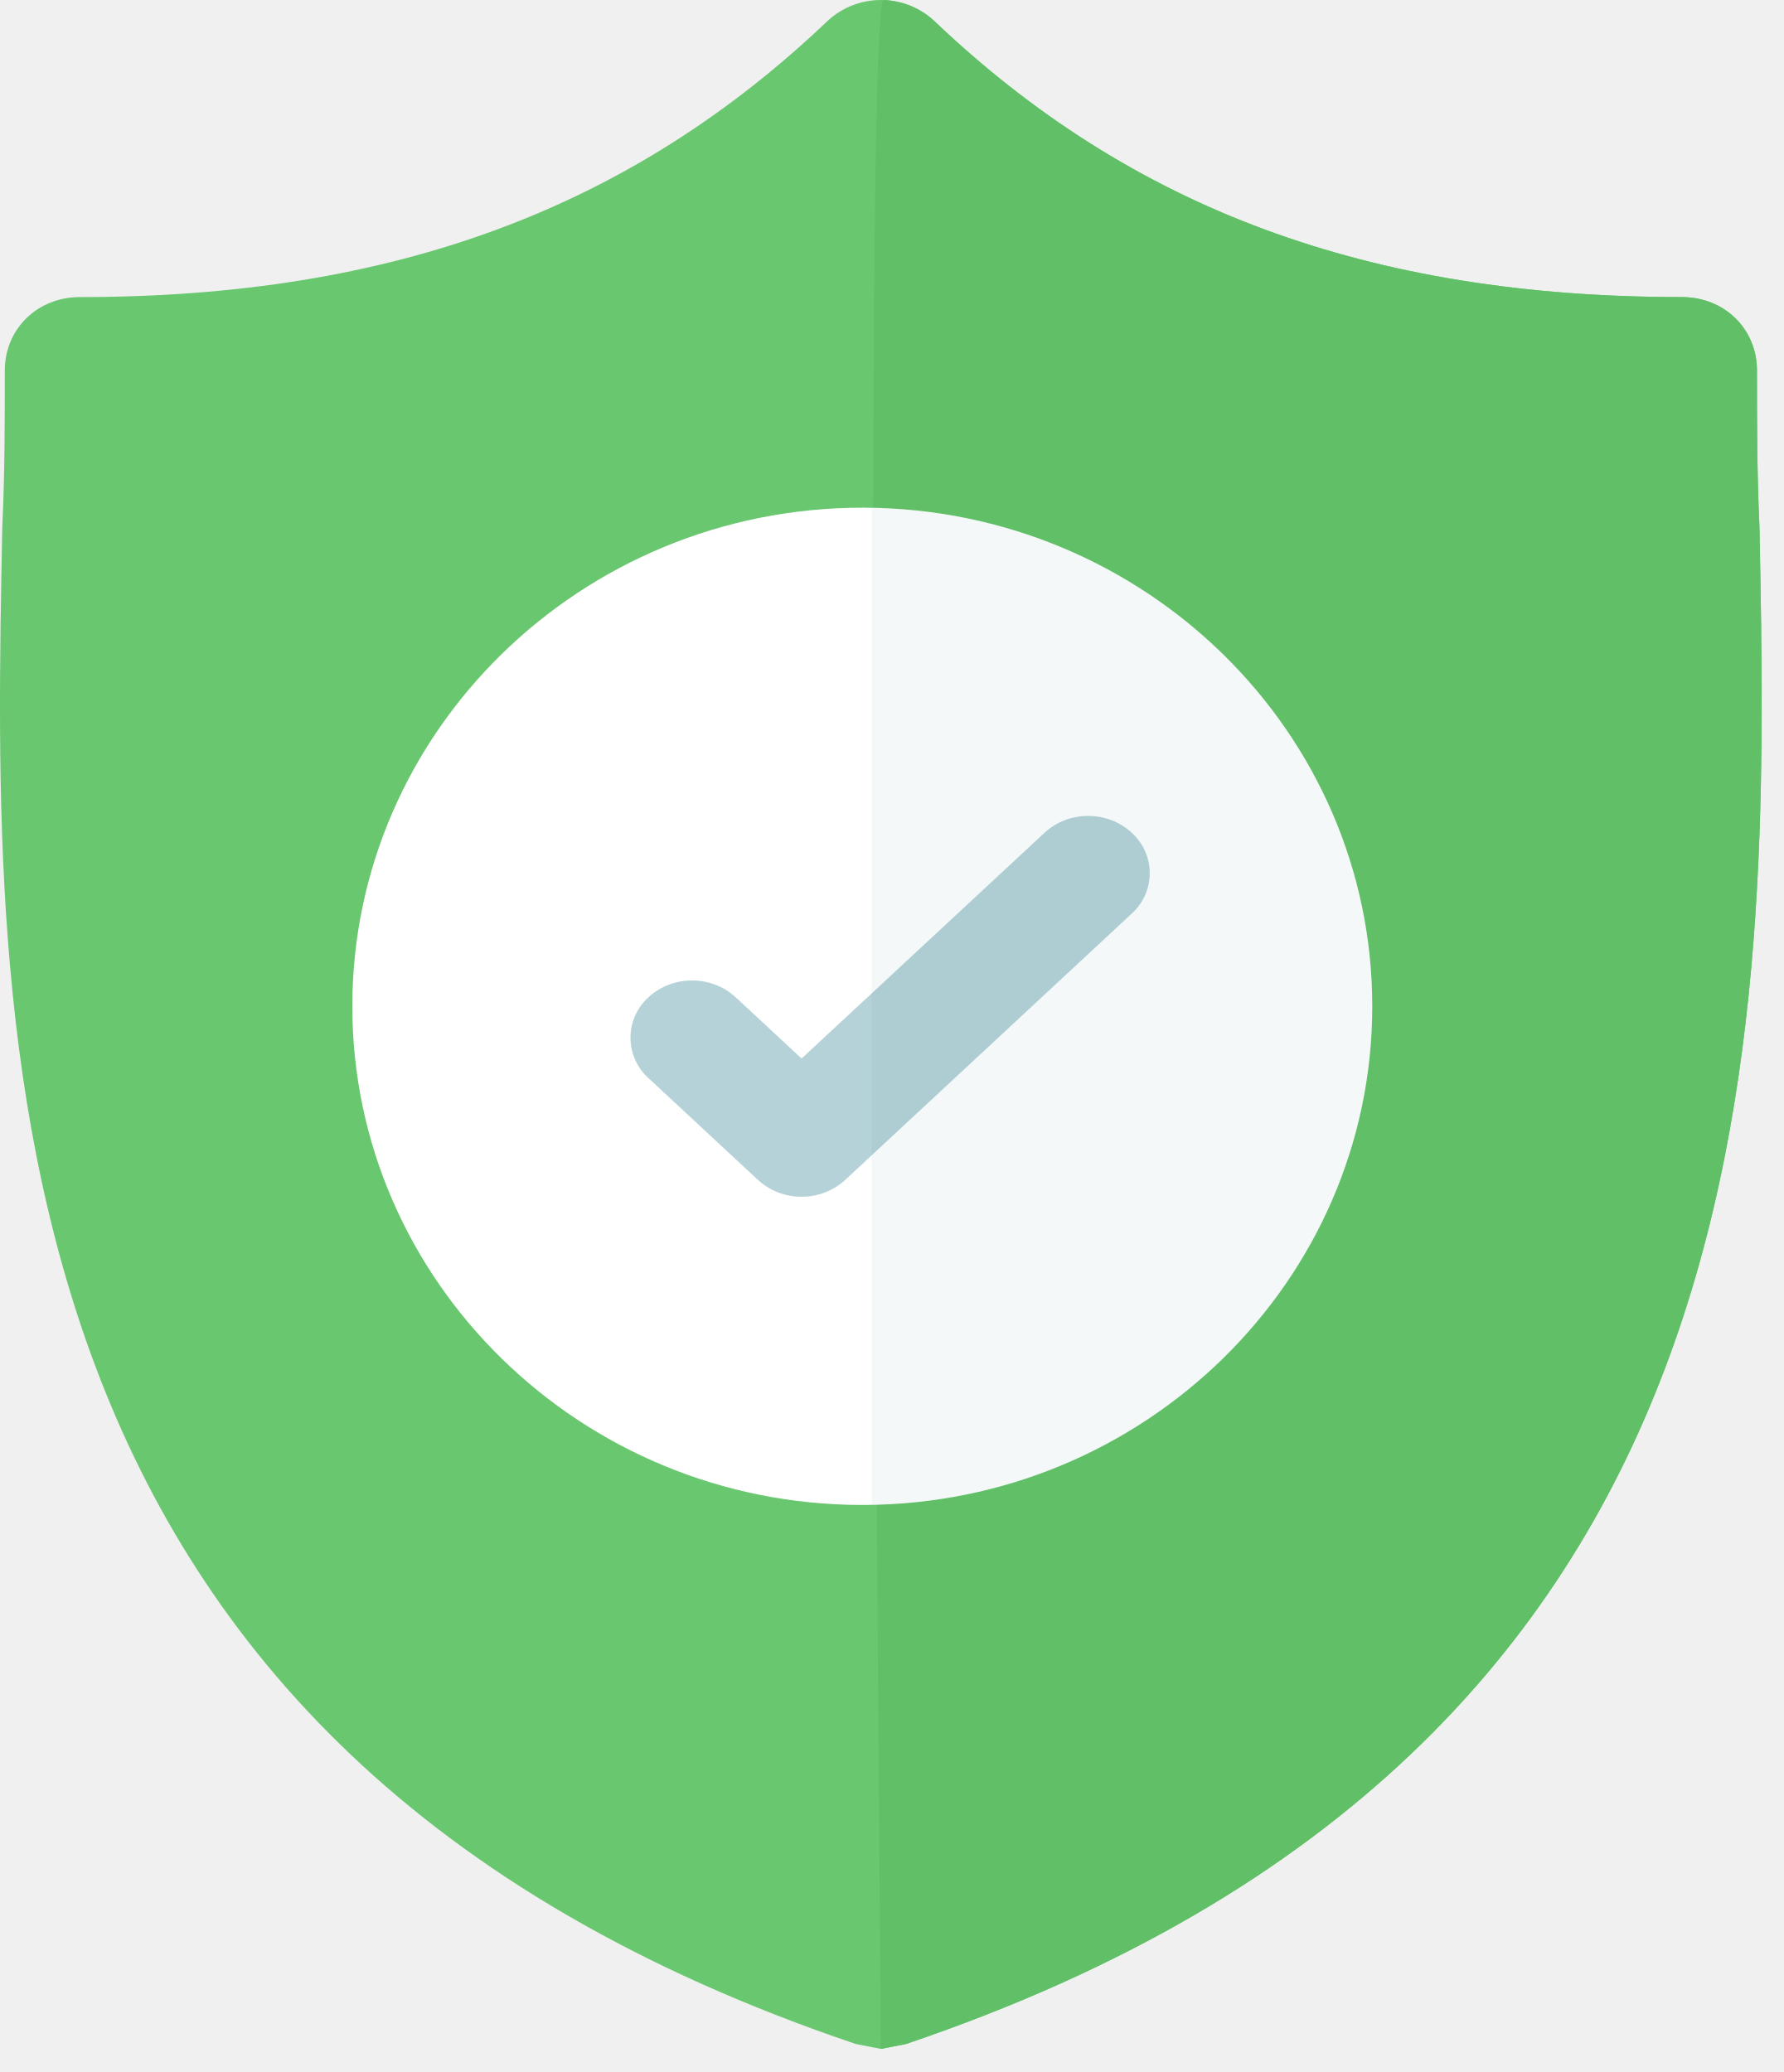
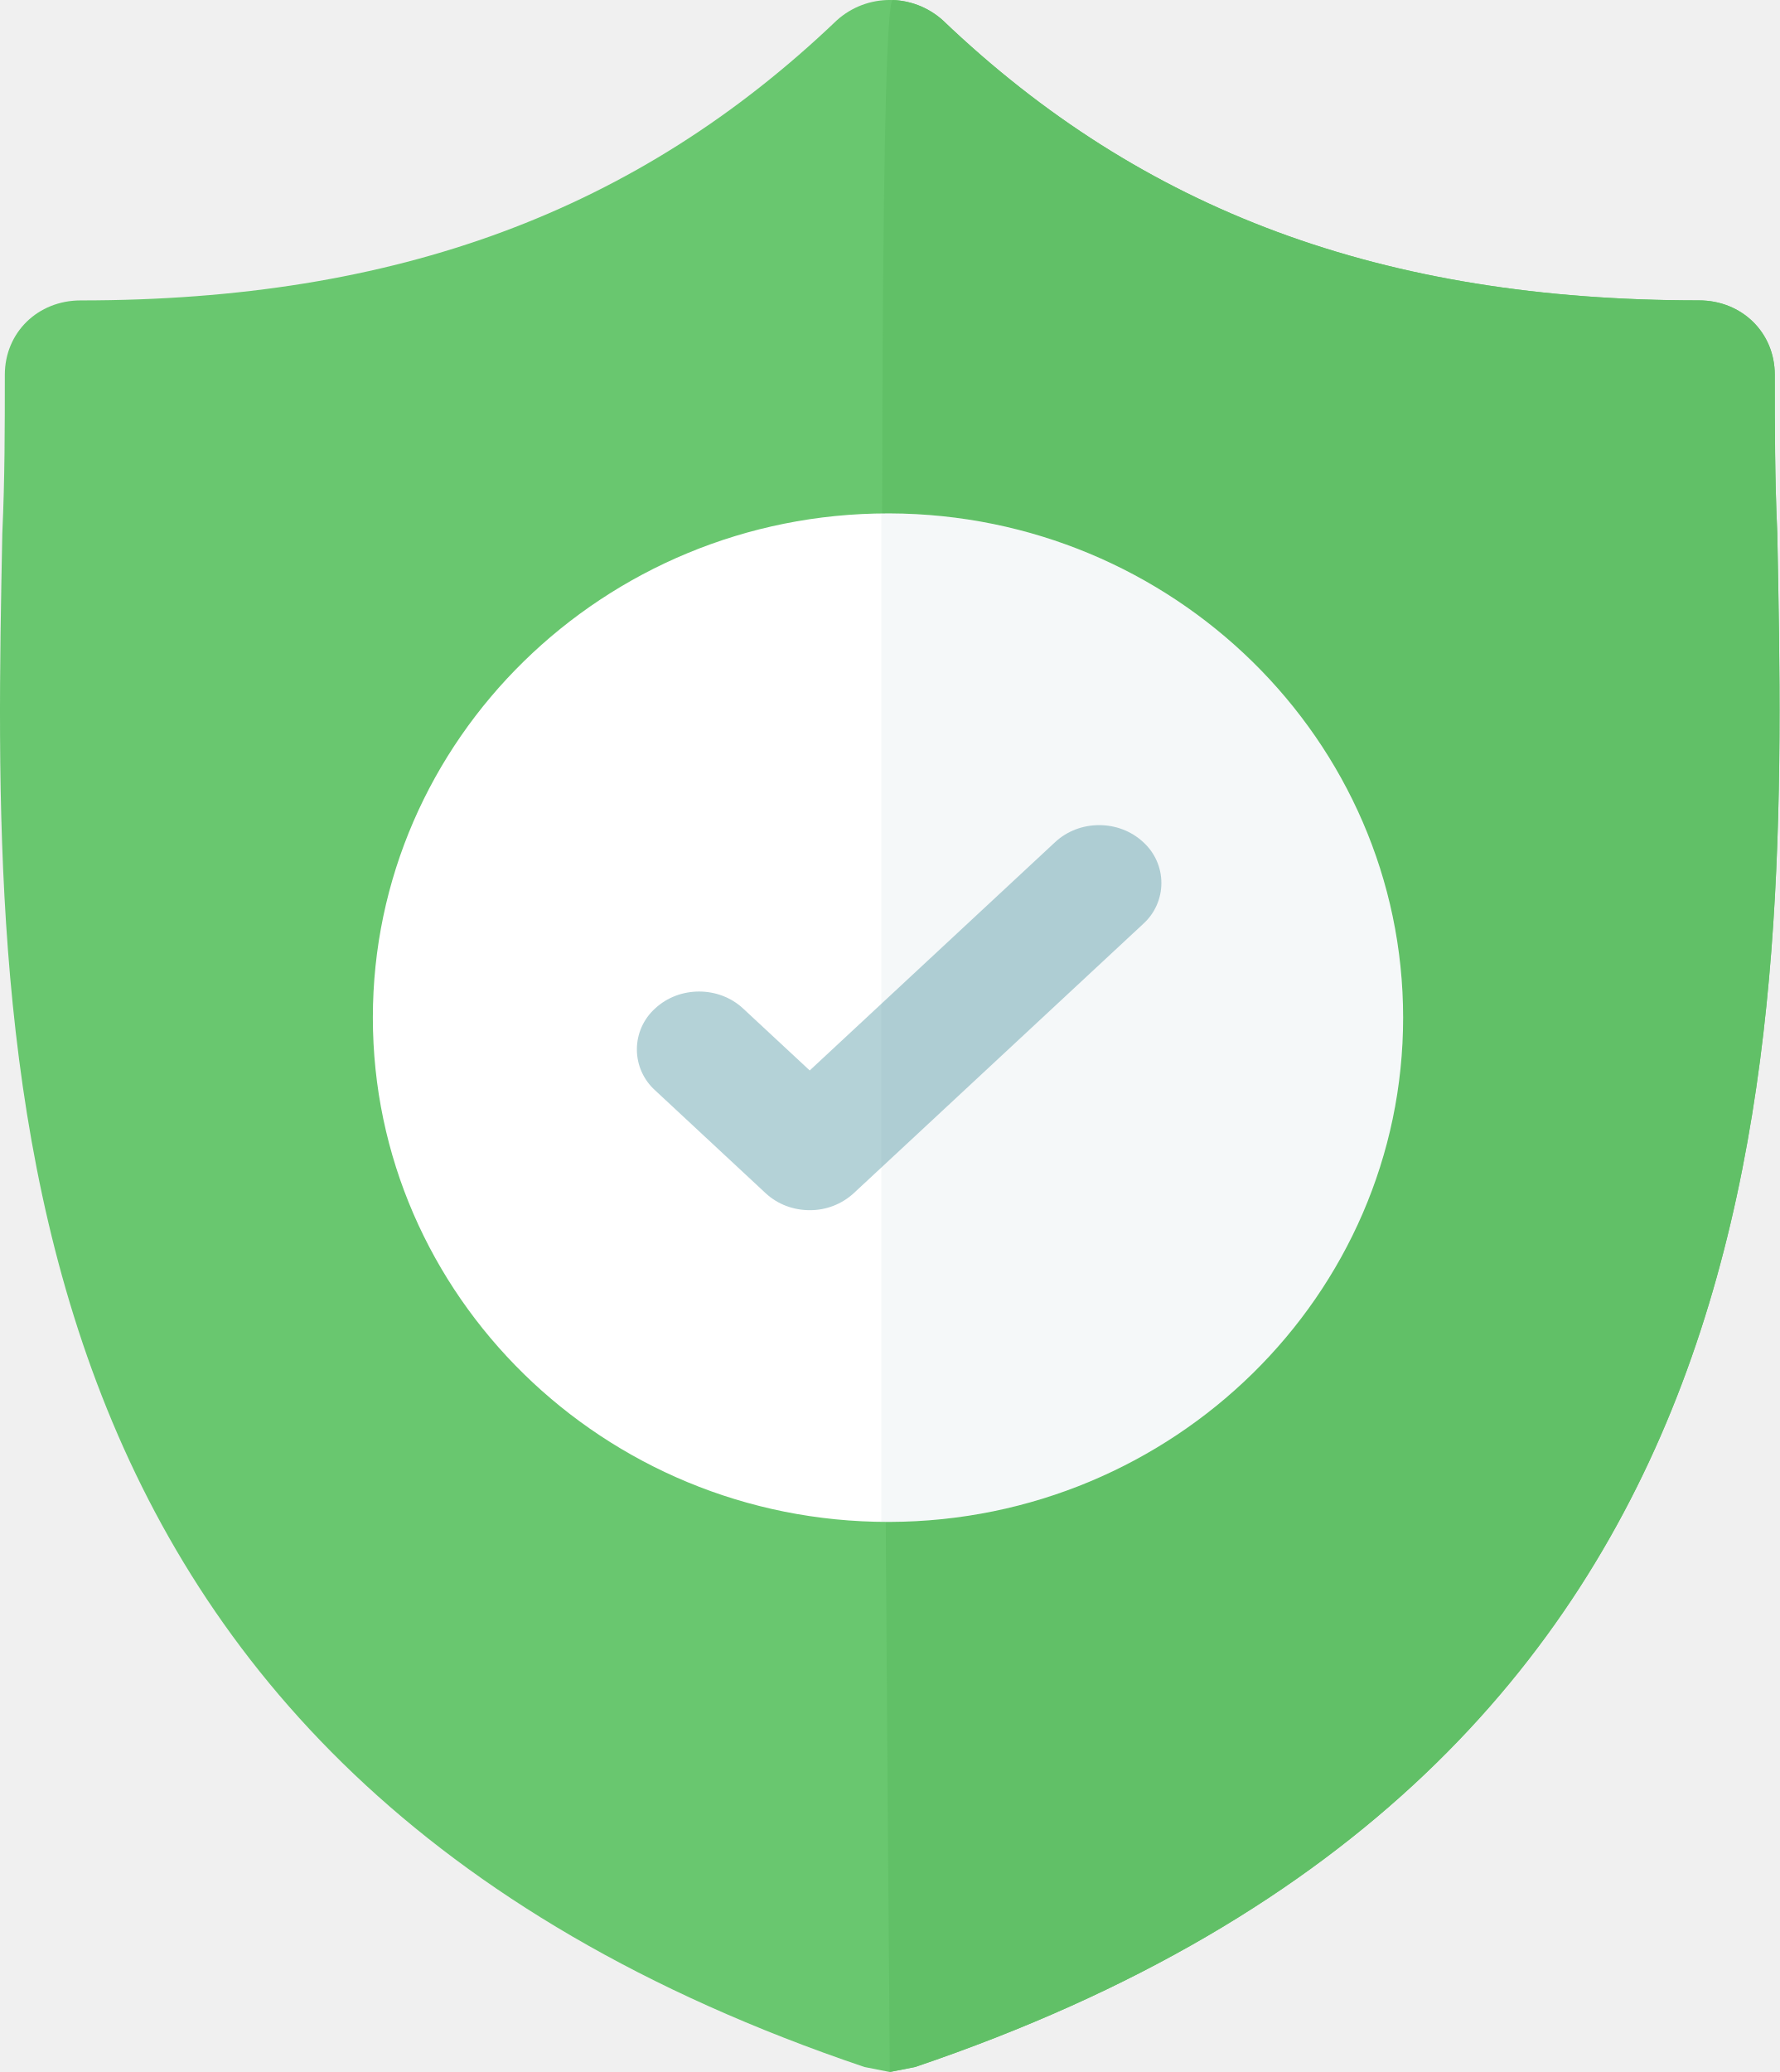
- <svg xmlns="http://www.w3.org/2000/svg" xmlns:xlink="http://www.w3.org/1999/xlink" width="68" height="79" viewBox="0 0 68 79">
+ <svg xmlns="http://www.w3.org/2000/svg" xmlns:xlink="http://www.w3.org/1999/xlink" width="67" height="78" viewBox="0 0 67 78">
  <defs>
-     <path id="a" d="M38.878 19.011c0 10.46-8.684 18.975-19.37 19.012h-.069C8.721 38.023 0 29.494 0 19.011 0 8.53 8.721 0 19.44 0h.068c10.686.037 19.37 8.552 19.37 19.011z" />
+     <path id="a" d="M38.79 18.982c0 10.444-8.665 18.945-19.327 18.983h-.068C8.702 37.965 0 29.449 0 18.982 0 8.516 8.702 0 19.395 0h.068C30.125.037 38.79 8.539 38.79 18.982z" />
  </defs>
  <g fill="none" fill-rule="evenodd">
-     <path fill="#69C76F" fill-rule="nonzero" d="M67.068 20.108c-.095-2.055-.095-4.017-.095-5.979 0-1.588-1.24-2.802-2.863-2.802-11.927 0-20.99-3.363-28.529-10.556a2.99 2.99 0 00-4.007 0C24.036 7.964 14.972 11.327 3.045 11.327c-1.622 0-2.862 1.214-2.862 2.802 0 1.962 0 3.924-.096 5.979-.381 19.618-.954 46.522 32.537 57.825l.954.187.954-.187C67.927 66.63 67.45 39.82 67.068 20.108z" />
-     <path fill="#61C067" fill-rule="nonzero" d="M67.068 20.108c-.095-2.055-.095-4.017-.095-5.979 0-1.588-1.24-2.802-2.863-2.802-11.927 0-20.99-3.363-28.529-10.556a2.993 2.993 0 00-1.888-.769c-.503-.02-.541 26.02-.115 78.118l.954-.187C67.927 66.63 67.45 39.82 67.068 20.108z" />
-     <g transform="translate(13.43 19.357)">
+     <path fill="#69C76F" fill-rule="nonzero" d="M66.916 20.077c-.095-2.052-.095-4.01-.095-5.97 0-1.585-1.238-2.798-2.856-2.798-11.9 0-20.944-3.357-28.464-10.54a2.982 2.982 0 00-3.999 0c-7.52 7.183-16.564 10.54-28.464 10.54-1.618 0-2.856 1.213-2.856 2.799 0 1.958 0 3.917-.095 5.97-.38 19.587-.952 46.45 32.463 57.735l.952.187.952-.187c33.319-11.286 32.843-38.055 32.462-57.736z" />
+     <path fill="#61C067" fill-rule="nonzero" d="M66.916 20.075c-.095-2.052-.095-4.01-.095-5.97 0-1.585-1.238-2.798-2.856-2.798-11.9 0-20.944-3.358-28.464-10.54A2.985 2.985 0 0033.616 0c-.501-.02-.54 25.98-.114 77.998l.952-.187c33.319-11.286 32.843-38.055 32.462-57.736z" />
+     <g transform="translate(14.038 19.327)">
      <mask id="b" fill="#fff">
        <use xlink:href="#a" />
      </mask>
      <use fill="#FFF" fill-rule="nonzero" xlink:href="#a" />
-       <path fill="#B4D2D7" fill-rule="nonzero" d="M29.708 15.478l-8.982 8.35-1.94 1.803a2.435 2.435 0 01-1.661.64 2.437 2.437 0 01-1.662-.64l-4.172-3.88a2.075 2.075 0 010-3.086c.915-.852 2.403-.852 3.32 0l2.514 2.337 9.263-8.61c.917-.853 2.404-.853 3.32 0a2.075 2.075 0 010 3.086z" mask="url(#b)" />
-       <path fill="#336F89" fill-rule="nonzero" d="M49.48 19.702c0 15.786-13.309 28.635-29.688 28.69v-57.38c16.379.057 29.689 12.906 29.689 28.69z" mask="url(#b)" opacity=".05" />
+       <path fill="#B4D2D7" fill-rule="nonzero" d="M29.002 15.454l-8.961 8.337-1.937 1.801a2.429 2.429 0 01-1.656.638c-.6 0-1.2-.212-1.658-.638l-4.163-3.874a2.072 2.072 0 010-3.081c.914-.851 2.397-.851 3.312 0l2.509 2.333 9.242-8.597c.915-.851 2.398-.851 3.312 0a2.072 2.072 0 010 3.081z" mask="url(#b)" />
+       <path fill="#336F89" fill-rule="nonzero" d="M48.764 19.672c0 15.761-13.28 28.59-29.621 28.647V-8.973c16.341.056 29.62 12.885 29.62 28.645z" mask="url(#b)" opacity=".05" />
    </g>
  </g>
</svg>
